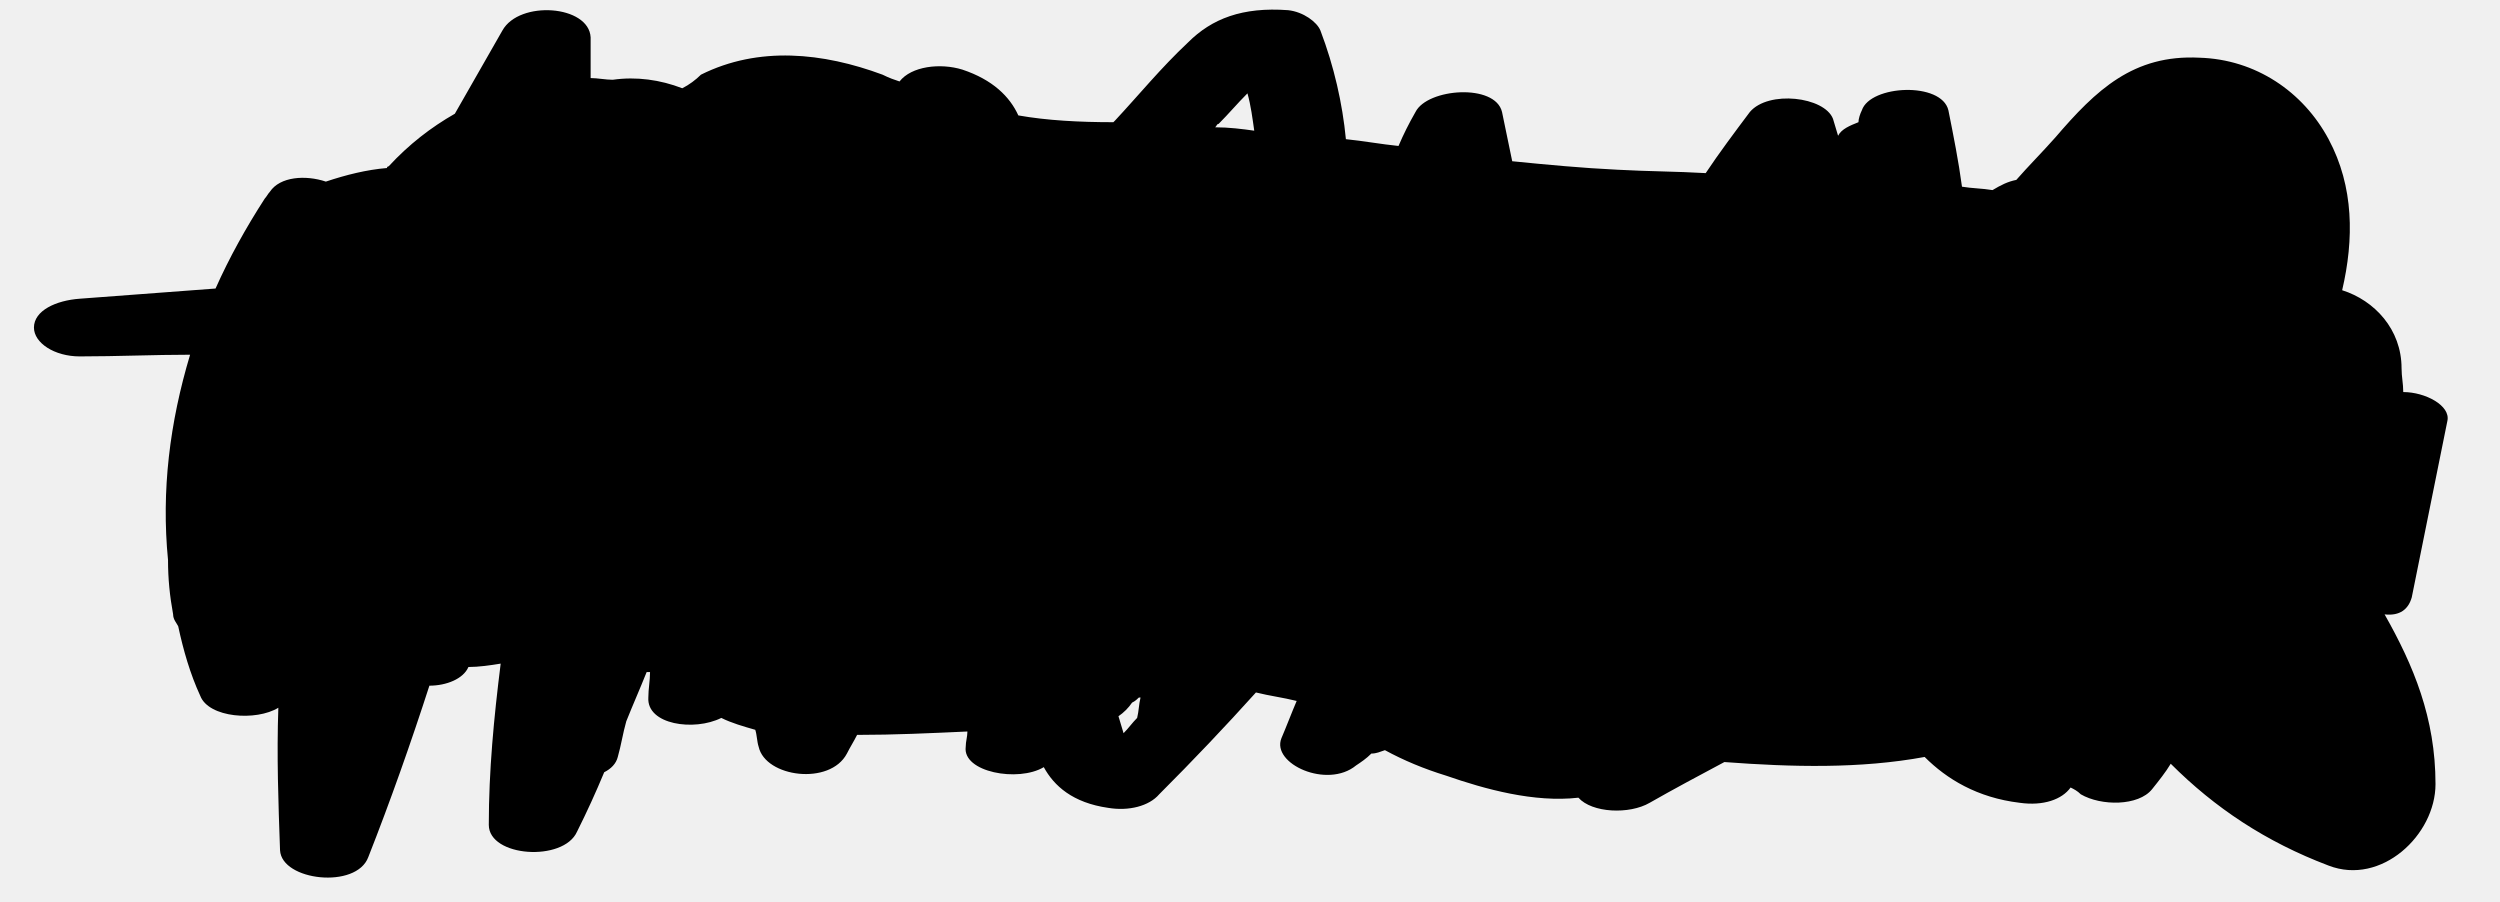
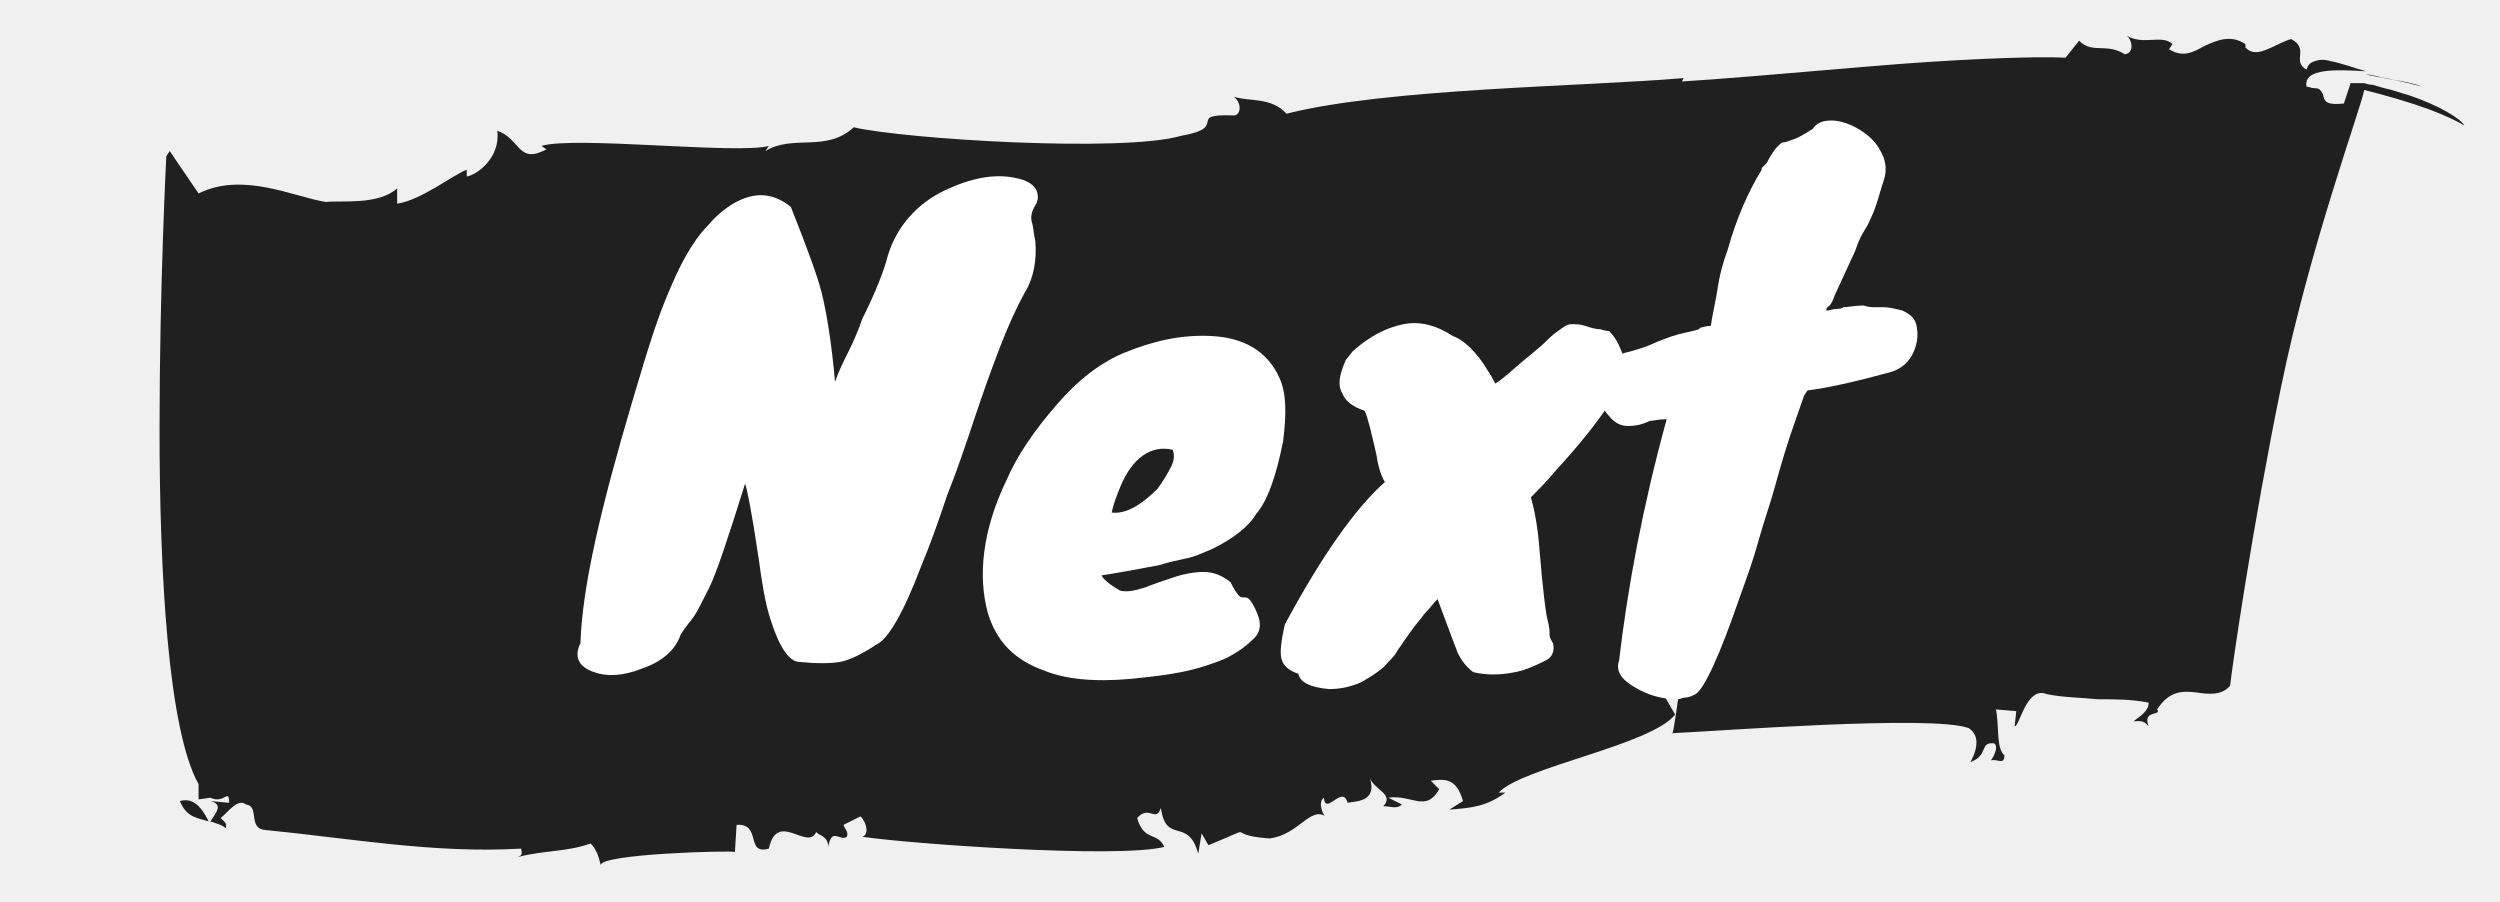
<svg xmlns="http://www.w3.org/2000/svg" version="1.1" id="Layer_1" x="0px" y="0px" viewBox="0 0 147.3 53.1" style="enable-background:new 0 0 147.3 53.1;" xml:space="preserve">
-   <path d="M142.1,35.2c0.7-3.5,1.4-6.9,2.1-10.4c0.2-0.9-1.3-1.7-2.6-1.7c0-0.5-0.1-0.9-0.1-1.4c0-2.3-1.6-4-3.5-4.6  c0.7-3,0.7-6.1-0.8-8.9c-1.5-2.8-4.3-4.7-7.6-4.8c-3.9-0.2-6.1,1.9-8.5,4.7c-0.8,0.9-1.6,1.7-2.3,2.5c-0.5,0.1-0.9,0.3-1.4,0.6  c-0.6-0.1-1.2-0.1-1.8-0.2c-0.2-1.5-0.5-3-0.8-4.5c-0.4-1.7-4.6-1.5-5.1,0c-0.1,0.2-0.2,0.5-0.2,0.7c-0.5,0.2-1,0.4-1.2,0.8  c-0.1-0.3-0.2-0.7-0.3-1c-0.5-1.3-3.8-1.7-4.9-0.4c-0.9,1.2-1.8,2.4-2.6,3.6c-1.7-0.1-3.4-0.1-5.2-0.2c-2.1-0.1-4.2-0.3-6.2-0.5  c-0.2-1-0.4-1.9-0.6-2.9c-0.4-1.7-4.4-1.4-5.1,0c-0.4,0.7-0.7,1.3-1,2c-1-0.1-2.1-0.3-3.1-0.4c-0.2-2.1-0.7-4.3-1.5-6.4  c-0.2-0.5-1-1.1-1.9-1.2c-2.7-0.2-4.5,0.5-5.9,1.9c-1.6,1.5-2.9,3.1-4.3,4.6c0,0-0.1,0.1-0.1,0.1c-2,0-3.9-0.1-5.6-0.4  c-0.5-1.1-1.5-2.1-3.3-2.7c-1.3-0.4-3-0.2-3.7,0.7c-0.3-0.1-0.6-0.2-1-0.4c-3.5-1.3-7.3-1.7-10.7,0C41,4.7,40.6,5,40.2,5.2  c-1.3-0.5-2.7-0.7-4.1-0.5c-0.4,0-0.9-0.1-1.3-0.1c0-0.8,0-1.6,0-2.4c-0.1-1.9-4.2-2.2-5.2-0.4l-2.8,4.9c-1.4,0.8-2.7,1.8-3.9,3.1  c0,0-0.1,0-0.1,0.1c-1.2,0.1-2.4,0.4-3.6,0.8c-1.2-0.4-2.7-0.3-3.3,0.6c-0.1,0.1-0.2,0.3-0.3,0.4c0,0,0,0,0,0c0,0,0,0,0,0  c-1.1,1.7-2.1,3.5-2.9,5.3c-2.7,0.2-5.3,0.4-8,0.6c-1.4,0.1-2.7,0.7-2.7,1.7c0,0.9,1.2,1.7,2.7,1.7c2.2,0,4.4-0.1,6.5-0.1  c-1.2,4-1.7,8-1.3,12.1c0,1.1,0.1,2.1,0.3,3.2c0,0.3,0.2,0.5,0.3,0.7c0.3,1.4,0.7,2.8,1.3,4.1c0.5,1.3,3.3,1.5,4.6,0.7  c-0.1,2.8,0,5.6,0.1,8.4c0.1,1.8,4.5,2.3,5.2,0.4c1.3-3.3,2.5-6.7,3.6-10.1c1,0,2-0.4,2.3-1.1c0.6,0,1.3-0.1,1.9-0.2  c-0.4,3.2-0.7,6.3-0.7,9.5c0,1.9,4.4,2.2,5.2,0.4c0.6-1.2,1.1-2.3,1.6-3.5c0.4-0.2,0.7-0.5,0.8-0.9c0.2-0.7,0.3-1.4,0.5-2.1  c0.4-1,0.8-1.9,1.2-2.9c0.1,0,0.2,0,0.2,0c0,0.5-0.1,1-0.1,1.5c-0.1,1.6,2.7,2,4.3,1.2c0.6,0.3,1.3,0.5,2,0.7c0.1,0.3,0.1,0.7,0.2,1  c0.4,1.8,4.2,2.3,5.2,0.4c0.2-0.4,0.4-0.7,0.6-1.1c2.2,0,4.3-0.1,6.5-0.2c0,0.3-0.1,0.6-0.1,0.9c-0.2,1.5,3.1,2.1,4.6,1.2  c0.6,1.1,1.7,2.1,3.8,2.4c1.2,0.2,2.4-0.1,3-0.8c2-2,3.9-4,5.7-6c0.8,0.2,1.6,0.3,2.4,0.5c-0.3,0.7-0.6,1.5-0.9,2.2  c-0.6,1.5,2.7,3,4.4,1.6c0.3-0.2,0.6-0.4,0.9-0.7c0.3,0,0.5-0.1,0.8-0.2c1.1,0.6,2.3,1.1,3.6,1.5c2.3,0.8,5.2,1.6,7.8,1.3  c0.8,0.9,3,1,4.2,0.3c1.4-0.8,2.9-1.6,4.4-2.4c4,0.3,8,0.4,11.8-0.3c1.3,1.3,3.1,2.4,5.6,2.7c1.4,0.2,2.5-0.2,3-0.9  c0.2,0.1,0.4,0.2,0.6,0.4c1.2,0.7,3.4,0.7,4.2-0.3c0.4-0.5,0.8-1,1.1-1.5c2.6,2.6,5.6,4.6,9.3,6c3.1,1.2,6.3-1.8,6.3-4.8  c0-3.9-1.3-7-3-10C141.4,36.3,141.9,35.9,142.1,35.2z M67,42.3c-0.3,0.3-0.5,0.6-0.8,0.9c-0.1-0.3-0.2-0.7-0.3-1  c0.3-0.2,0.6-0.5,0.8-0.8c0.2-0.1,0.3-0.2,0.4-0.3c0,0,0,0,0.1,0C67.1,41.5,67.1,41.9,67,42.3z M71.6,7.5c0.1-0.1,0.1-0.2,0.2-0.2  c0.6-0.6,1.1-1.2,1.7-1.8c0.2,0.7,0.3,1.5,0.4,2.2C73.2,7.6,72.4,7.5,71.6,7.5z" />
+   <style type="text/css">
+ 	.st0{fill:#202020;}
+ 	.st1{fill:none;}
+ 	.st2{fill:#FFFFFF;}
+ </style>
+   <g>
+     <g>
+       <g>
+         <g>
+           <g>
+             <path class="st0" d="M10.6,47.2c0.4,1,1.1,1,1.7,1.2C11.8,47.4,11.3,47,10.6,47.2z" />
+             <path class="st0" d="M12.3,48.3L12.3,48.3L12.3,48.3L12.3,48.3z" />
+             <path class="st0" d="M142.7,5.1c-0.5-0.2-1.1-0.3-1.7-0.4c-0.3-0.1-0.6-0.1-0.9-0.2l-0.5-0.1c-0.1,0-0.1,0-0.2,0       C140.5,4.6,141.6,4.8,142.7,5.1z" />
+             <path class="st0" d="M43.3,50.2l0.1-1.6c1.5-0.1,0.5,1.8,1.9,1.4c0.5-2.3,2.3,0.2,2.8-1c0,0.2,0.7,0.2,0.7,0.9       c0.2-1.2,0.7-0.3,1.1-0.6c0.1-0.3-0.1-0.4-0.2-0.7l1-0.5c0.4,0.4,0.5,1.1,0.1,1.2c2.6,0.4,15,1.3,17.8,0.6       c-0.4-0.9-1.2-0.3-1.6-1.7c0.7-0.8,1.1,0.3,1.4-0.6c0.3,2.2,1.6,0.5,2.2,2.7l0.2-1.2l0.4,0.7c3.2-1.3,0.7-0.6,3.6-0.4       c1.7-0.2,2.4-1.9,3.3-1.3c-0.1,0-0.5-0.8-0.1-1.1c0.1,1.1,1.1-0.8,1.4,0.3c0.4-0.1,1.8,0,1.3-1.5c0.2,0.7,1.5,1,0.8,1.7       c0.4,0,0.8,0.2,1.1-0.1L81.8,47c1.4-0.2,2.2,0.9,3-0.5L84.3,46c0.8-0.1,1.5-0.2,1.9,1.2l-0.8,0.5c1.4-0.1,2.2-0.2,3.3-1h-0.4       c1.4-1.5,9-2.8,10.4-4.6L98,40.9l1.1-1c-0.1,0-0.5,3.7-0.6,3.3c2.5-0.1,15.3-1.1,17.5-0.3c0.9,0.6,0.2,1.8,0.1,2       c1.1-0.4,0.5-1.2,1.4-1.1c0.3,0.2-0.1,0.9-0.2,1c0.4-0.1,0.8,0.3,0.8-0.3c-0.5-0.4-0.3-1.8-0.5-2.7l1.2,0.1l-0.1,0.9       c0.3,0,0.7-2.4,1.9-1.9c1,0.2,2,0.2,3,0.3c1,0,2,0,3,0.2c0,0.5-0.5,0.8-0.9,1.1c0.3,0,0.6-0.1,0.9,0.3c-0.4-1,0.8-0.6,0.5-1       c0.7-1.1,1.5-1.1,2.3-1c0.7,0.1,1.5,0.2,2-0.4c0.1-1,1.3-9.3,3-17.6s4.7-16.4,4.9-17.5c1.2,0.3,2.6,0.7,3.7,1.1       c1.1,0.4,1.9,0.8,2.2,1c-0.2-0.4-1.5-1.2-3.3-1.8c-0.4-0.1-0.9-0.3-1.4-0.4L139.8,5c-0.2,0-0.5-0.1-0.5-0.1c-0.3,0-0.6,0-0.8,0       l-0.4,1.2c-1,0.1-1.1-0.1-1.2-0.4c0-0.1-0.1-0.3-0.2-0.4c-0.1-0.1-0.2-0.1-0.3-0.1c-0.2,0-0.4-0.1-0.5-0.1       c-0.2-1.1,1.8-1,3.5-0.9c-0.7-0.2-1.5-0.5-2.1-0.6c-0.3-0.1-0.6-0.1-0.9,0c-0.3,0.1-0.4,0.2-0.5,0.5c-0.9-0.5,0.2-1.2-0.9-1.8       c-0.4,0.1-0.9,0.4-1.4,0.6s-0.9,0.3-1.3-0.1V2.6c-0.9-0.6-1.7-0.2-2.4,0.1c-0.7,0.4-1.3,0.7-2.1,0.2l0.2-0.3       c-0.6-0.6-1.7,0.1-2.7-0.5c0.3,0.2,0.5,1-0.1,1.1c-1.1-0.7-1.9,0-2.7-0.8l-0.8,1c-1.9-0.1-6.7,0.1-11.4,0.5       c-4.7,0.4-9.4,0.8-11.2,0.9l0.1-0.2c-5.8,0.5-17.5,0.6-23.4,2.1c-0.9-1-2.2-0.7-3.1-1c0.5,0.4,0.4,1.1,0,1.1       c-2.9-0.1-0.2,0.7-3.1,1.2c-3.4,1-16.3,0.2-19.3-0.5c-1.6,1.5-3.6,0.4-5.2,1.4l0.2-0.3c-1.9,0.5-11.5-0.6-13.4,0l0.3,0.2       c-1.7,0.9-1.5-0.6-2.9-1.1c0.2,1.6-1.2,2.6-1.8,2.7V10c-0.8,0.3-2.7,1.8-4.1,2v-0.9c-1.1,1-3.3,0.7-4.2,0.8       c-1.9-0.3-4.9-1.8-7.5-0.5L10,8.9L9.8,9.2c0,0-0.4,7.6-0.4,16.1c0,8.4,0.5,17.7,2.3,20.9v0.9l0.7-0.1c0.8,0.4,1.1-0.6,1.1,0.3       l-1.1-0.1c0.8,0.2,0.3,0.7,0,1.2c0.3,0.1,0.7,0.2,0.9,0.4c0.1-0.3-0.1-0.4-0.3-0.6c0.4-0.3,1-1.2,1.5-0.8       c0.8,0.1,0.1,1.4,1.1,1.5c5.1,0.5,10,1.4,15.1,1.1c0.1,0.4,0,0.4-0.2,0.5c1.5-0.4,2.9-0.3,4.3-0.8c0.4,0.4,0.5,0.9,0.6,1.3       C35.2,50.3,43.2,50.1,43.3,50.2z" />
+           </g>
+         </g>
+       </g>
+     </g>
+   </g>
+   <rect x="33.5" y="14.9" class="st1" width="79.7" height="26.3" />
+   <g>
+     <path class="st2" d="M37.3,23.5c0.5-1.7,0.9-3,1.2-3.9c0.3-0.9,0.6-1.7,0.9-2.4c0.3-0.7,0.6-1.4,1-2.1c0.4-0.7,0.8-1.3,1.3-1.8   c0.5-0.6,1-1,1.5-1.3c0.5-0.3,1.1-0.5,1.6-0.5c0.6,0,1.2,0.2,1.8,0.7c1,2.5,1.6,4.2,1.8,5c0.3,1.2,0.6,3,0.8,5.3   c0.2-0.6,0.5-1.2,0.8-1.8c0.3-0.6,0.6-1.3,0.8-1.9c0.8-1.6,1.3-2.9,1.5-3.7c0.5-1.7,1.7-3.1,3.4-3.9c1.5-0.7,2.9-1,4.2-0.7   c0.5,0.1,0.9,0.3,1.1,0.6c0.2,0.3,0.2,0.7,0,1c-0.2,0.3-0.3,0.7-0.2,1c0.1,0.3,0.1,0.7,0.2,1.1c0.1,1.1-0.1,2.2-0.6,3   c-0.5,0.9-1,2-1.5,3.3c-0.5,1.3-1,2.7-1.5,4.2c-0.5,1.5-1,3-1.6,4.5c-0.5,1.5-1,2.9-1.5,4.1c-1.1,2.9-2,4.4-2.7,4.7   c-0.9,0.6-1.6,0.9-2.1,1c-0.6,0.1-1.4,0.1-2.4,0c-0.6,0-1.2-0.9-1.7-2.5c-0.3-0.9-0.5-2.1-0.7-3.6c-0.4-2.7-0.7-4.2-0.8-4.4   c-1,3.2-1.7,5.3-2.1,6.1c-0.4,0.8-0.7,1.4-0.9,1.7c-0.2,0.3-0.5,0.6-0.8,1.1c-0.3,0.9-1.1,1.6-2.3,2c-1,0.4-2,0.5-2.8,0.2   c-0.9-0.3-1.2-0.9-0.8-1.7C34.3,34.6,35.4,29.9,37.3,23.5z" />
+     <path class="st2" d="M71.3,32.4c-0.5,0.2-0.9,0.4-1.4,0.5c-0.4,0.1-1,0.2-1.6,0.4c-1.6,0.3-2.7,0.5-3.4,0.6   c0.1,0.2,0.4,0.5,1.1,0.9c0.4,0.1,0.9,0,1.5-0.2c0.5-0.2,1.1-0.4,1.7-0.6c0.6-0.2,1.2-0.3,1.7-0.3c0.6,0,1.1,0.2,1.6,0.6   c0.2,0.4,0.4,0.7,0.5,0.8c0.1,0.1,0.2,0.1,0.3,0.1s0.2,0,0.3,0.1c0.1,0.1,0.3,0.4,0.5,0.9c0.2,0.5,0.2,1-0.2,1.4   c-0.4,0.4-0.9,0.8-1.7,1.2c-0.7,0.3-1.6,0.6-2.6,0.8c-1,0.2-2,0.3-3,0.4c-2.2,0.2-3.9,0-5.1-0.5c-1.7-0.6-2.8-1.7-3.3-3.4   c-0.6-2.2-0.3-4.9,1.1-7.8c0.6-1.4,1.6-2.9,3-4.5c1.2-1.4,2.5-2.4,3.9-3c1.7-0.7,3.4-1.1,5.2-1c1.9,0.1,3.3,0.9,4,2.5   c0.4,0.9,0.4,2.1,0.2,3.7c-0.4,2-0.9,3.5-1.6,4.3C73.6,31,72.6,31.8,71.3,32.4z M69.1,26.5c-1.3-0.3-2.4,0.5-3.1,2.2   c-0.2,0.5-0.4,1-0.5,1.5c0.8,0.1,1.7-0.4,2.7-1.4c0.3-0.4,0.6-0.9,0.8-1.3C69.2,27.1,69.2,26.8,69.1,26.5z" />
+     <path class="st2" d="M89.7,21.3c0.6-0.5,1.1-0.9,1.3-1.1c0.2-0.2,0.5-0.5,0.8-0.7c0.3-0.2,0.5-0.4,0.8-0.4c0.2,0,0.5,0,0.8,0.1   c0.3,0.1,0.6,0.2,0.9,0.2c0.3,0.1,0.4,0.1,0.5,0.1c0.3,0.3,0.5,0.6,0.7,1.1c0.2,0.4,0.3,0.8,0.3,1c0,0.2-0.1,0.5-0.2,0.7   c-0.5,1.3-1.8,3.1-4,5.5c-0.5,0.6-1,1.1-1.4,1.5c0.2,0.7,0.4,1.7,0.5,3c0.2,2.5,0.4,4,0.5,4.3c0.1,0.4,0.1,0.6,0.1,0.8   c0,0.2,0.1,0.3,0.2,0.5c0.1,0.4,0,0.8-0.4,1c-0.4,0.2-0.8,0.4-1.4,0.6c-1.1,0.3-2.1,0.3-2.9,0.1c-0.4-0.3-0.7-0.7-0.9-1.1   c-0.2-0.5-0.6-1.6-1.2-3.2c-0.3,0.3-0.5,0.6-0.8,0.9c-0.2,0.3-0.5,0.6-0.7,0.9l-0.5,0.7c-0.1,0.2-0.3,0.4-0.4,0.6s-0.3,0.4-0.5,0.6   c-0.3,0.4-0.9,0.8-1.6,1.2c-0.7,0.3-1.3,0.4-1.9,0.4c-1.1-0.1-1.7-0.4-1.8-0.9c-0.6-0.2-0.9-0.5-1-0.9c-0.1-0.4,0-1.1,0.2-2   c2.2-4.1,4.2-6.9,5.9-8.4c-0.2-0.3-0.4-0.9-0.5-1.6c-0.3-1.3-0.5-2.2-0.7-2.6c-0.6-0.2-1.1-0.5-1.3-1c-0.3-0.5-0.2-1.1,0.2-2   l0.4-0.5c1-0.9,2-1.4,3-1.6c1-0.2,2,0.1,2.9,0.7c0.6,0.2,1.4,0.9,2.1,2.1c0.2,0.3,0.3,0.5,0.4,0.7C88.6,22.3,89.1,21.8,89.7,21.3z" />
+     <path class="st2" d="M103.8,10l0-0.1l0.3-0.3c0.3-0.6,0.6-1,0.9-1.2c0.2,0,0.4-0.1,0.7-0.2c0.3-0.1,0.6-0.3,1.1-0.6   c0.2-0.3,0.5-0.5,1.1-0.5c0.5,0,1.1,0.2,1.6,0.5c0.5,0.3,1,0.7,1.3,1.3c0.3,0.5,0.4,1.1,0.2,1.7c-0.2,0.6-0.3,1-0.4,1.3   c-0.1,0.3-0.2,0.6-0.3,0.8c-0.1,0.2-0.2,0.5-0.4,0.8c-0.2,0.3-0.4,0.7-0.6,1.3l-1.2,2.6c-0.1,0.3-0.2,0.5-0.3,0.6   c-0.1,0.1-0.2,0.1-0.2,0.3c0.2,0,0.4-0.1,0.6-0.1c0.1,0,0.3,0,0.4-0.1c0.3,0,0.7-0.1,1.2-0.1c0.3,0.1,0.5,0.1,0.7,0.1h0.5   c0.3,0,0.7,0.1,1.1,0.2c0.4,0.2,0.7,0.4,0.8,0.8c0.1,0.4,0.1,0.8,0,1.2c-0.1,0.4-0.3,0.8-0.6,1.1c-0.3,0.3-0.7,0.5-1.2,0.6   c-2.2,0.6-3.7,0.9-4.6,1l-0.2,0.3v0c-0.2,0.6-0.5,1.4-0.8,2.3c-0.3,0.9-0.6,1.9-0.9,3c-0.3,1.1-0.7,2.2-1,3.3   c-0.3,1.1-0.7,2.2-1.1,3.3c-1.2,3.5-2.1,5.4-2.6,5.7c-0.2,0.1-0.4,0.2-0.6,0.2c-0.2,0-0.3,0.1-0.4,0.1c-0.9,0-1.6-0.2-2.2-0.5   s-1-0.6-1.2-0.9c-0.2-0.3-0.2-0.6-0.1-0.9c0.5-4.3,1.4-9.1,2.8-14.2c-0.5,0-0.8,0.1-1,0.1c-0.4,0.2-0.8,0.3-1.3,0.3h0   c-0.4,0-0.8-0.2-1.1-0.6c-0.3-0.3-0.5-0.7-0.6-1.2c-0.1-0.4,0-0.9,0.2-1.4c0.2-0.5,0.7-0.8,1.3-1.1c0.8-0.2,1.4-0.4,1.8-0.6   c0.7-0.3,1.3-0.5,1.8-0.6c0.5-0.1,0.8-0.2,0.8-0.2s0.1-0.1,0.1-0.1c0.1,0,0.3-0.1,0.6-0.1c0.1-0.7,0.3-1.5,0.4-2.2s0.3-1.5,0.6-2.3   C102.3,12.9,103,11.3,103.8,10z" />
+   </g>
</svg>
